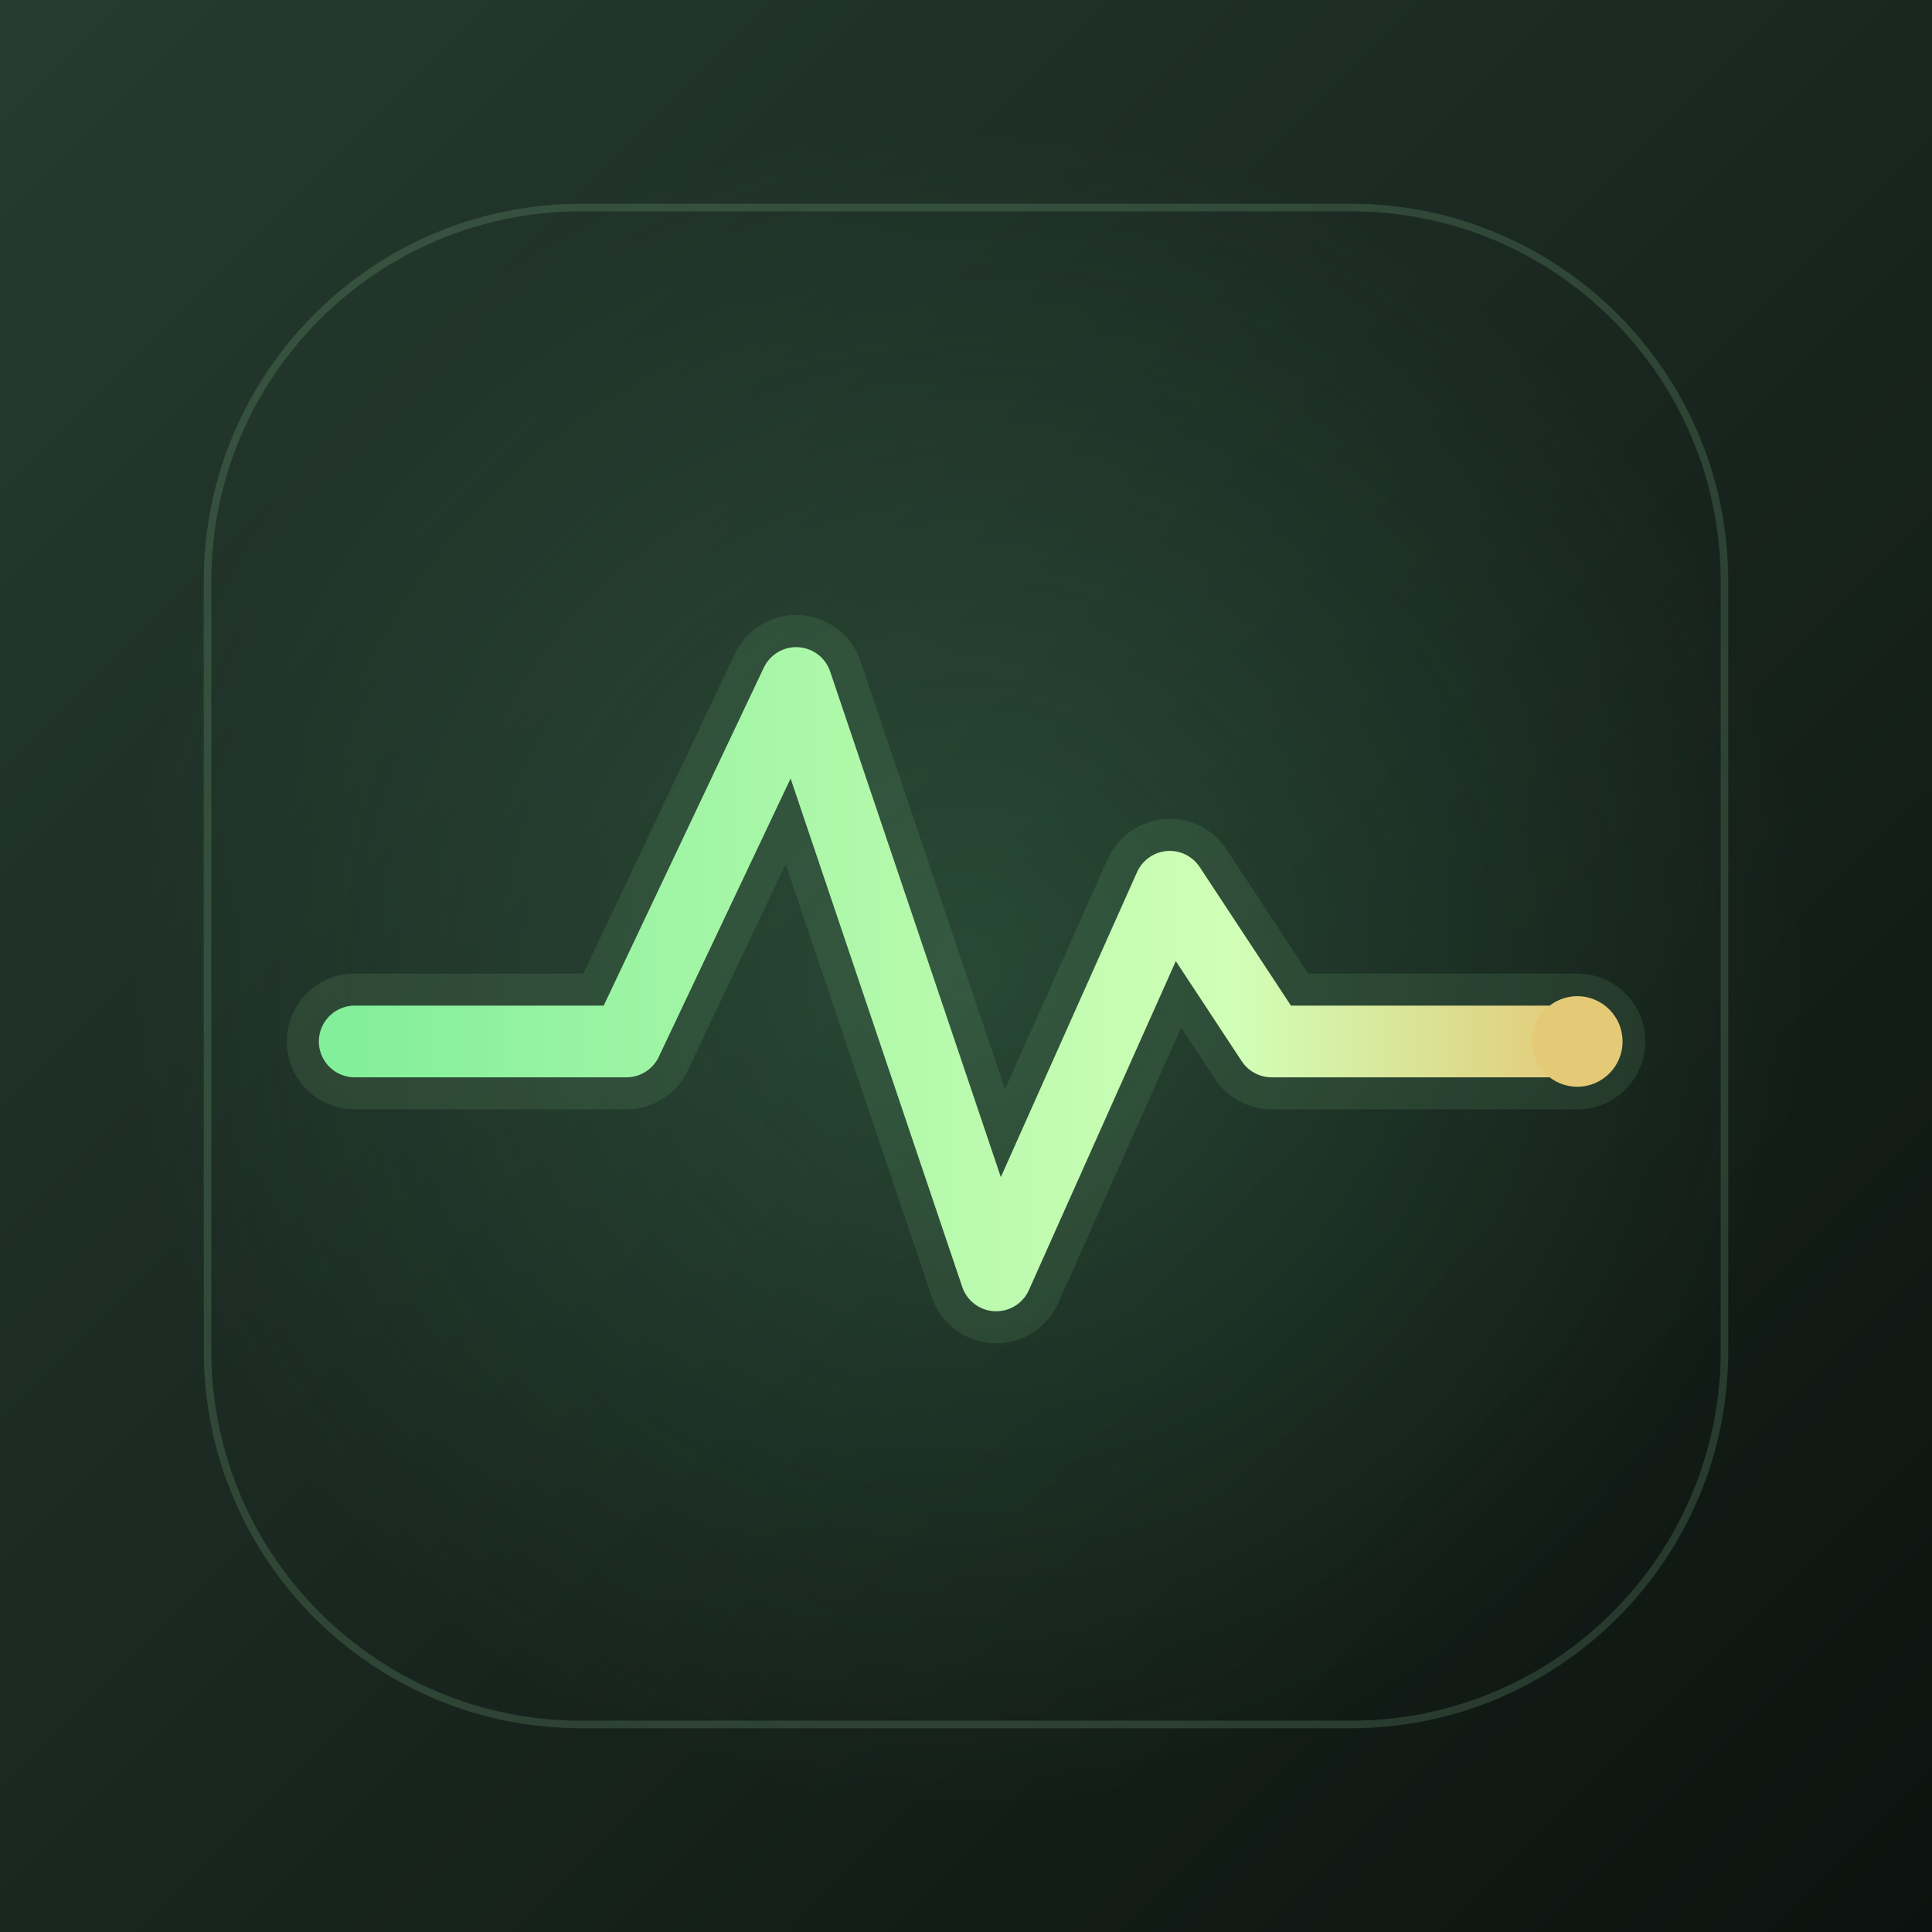
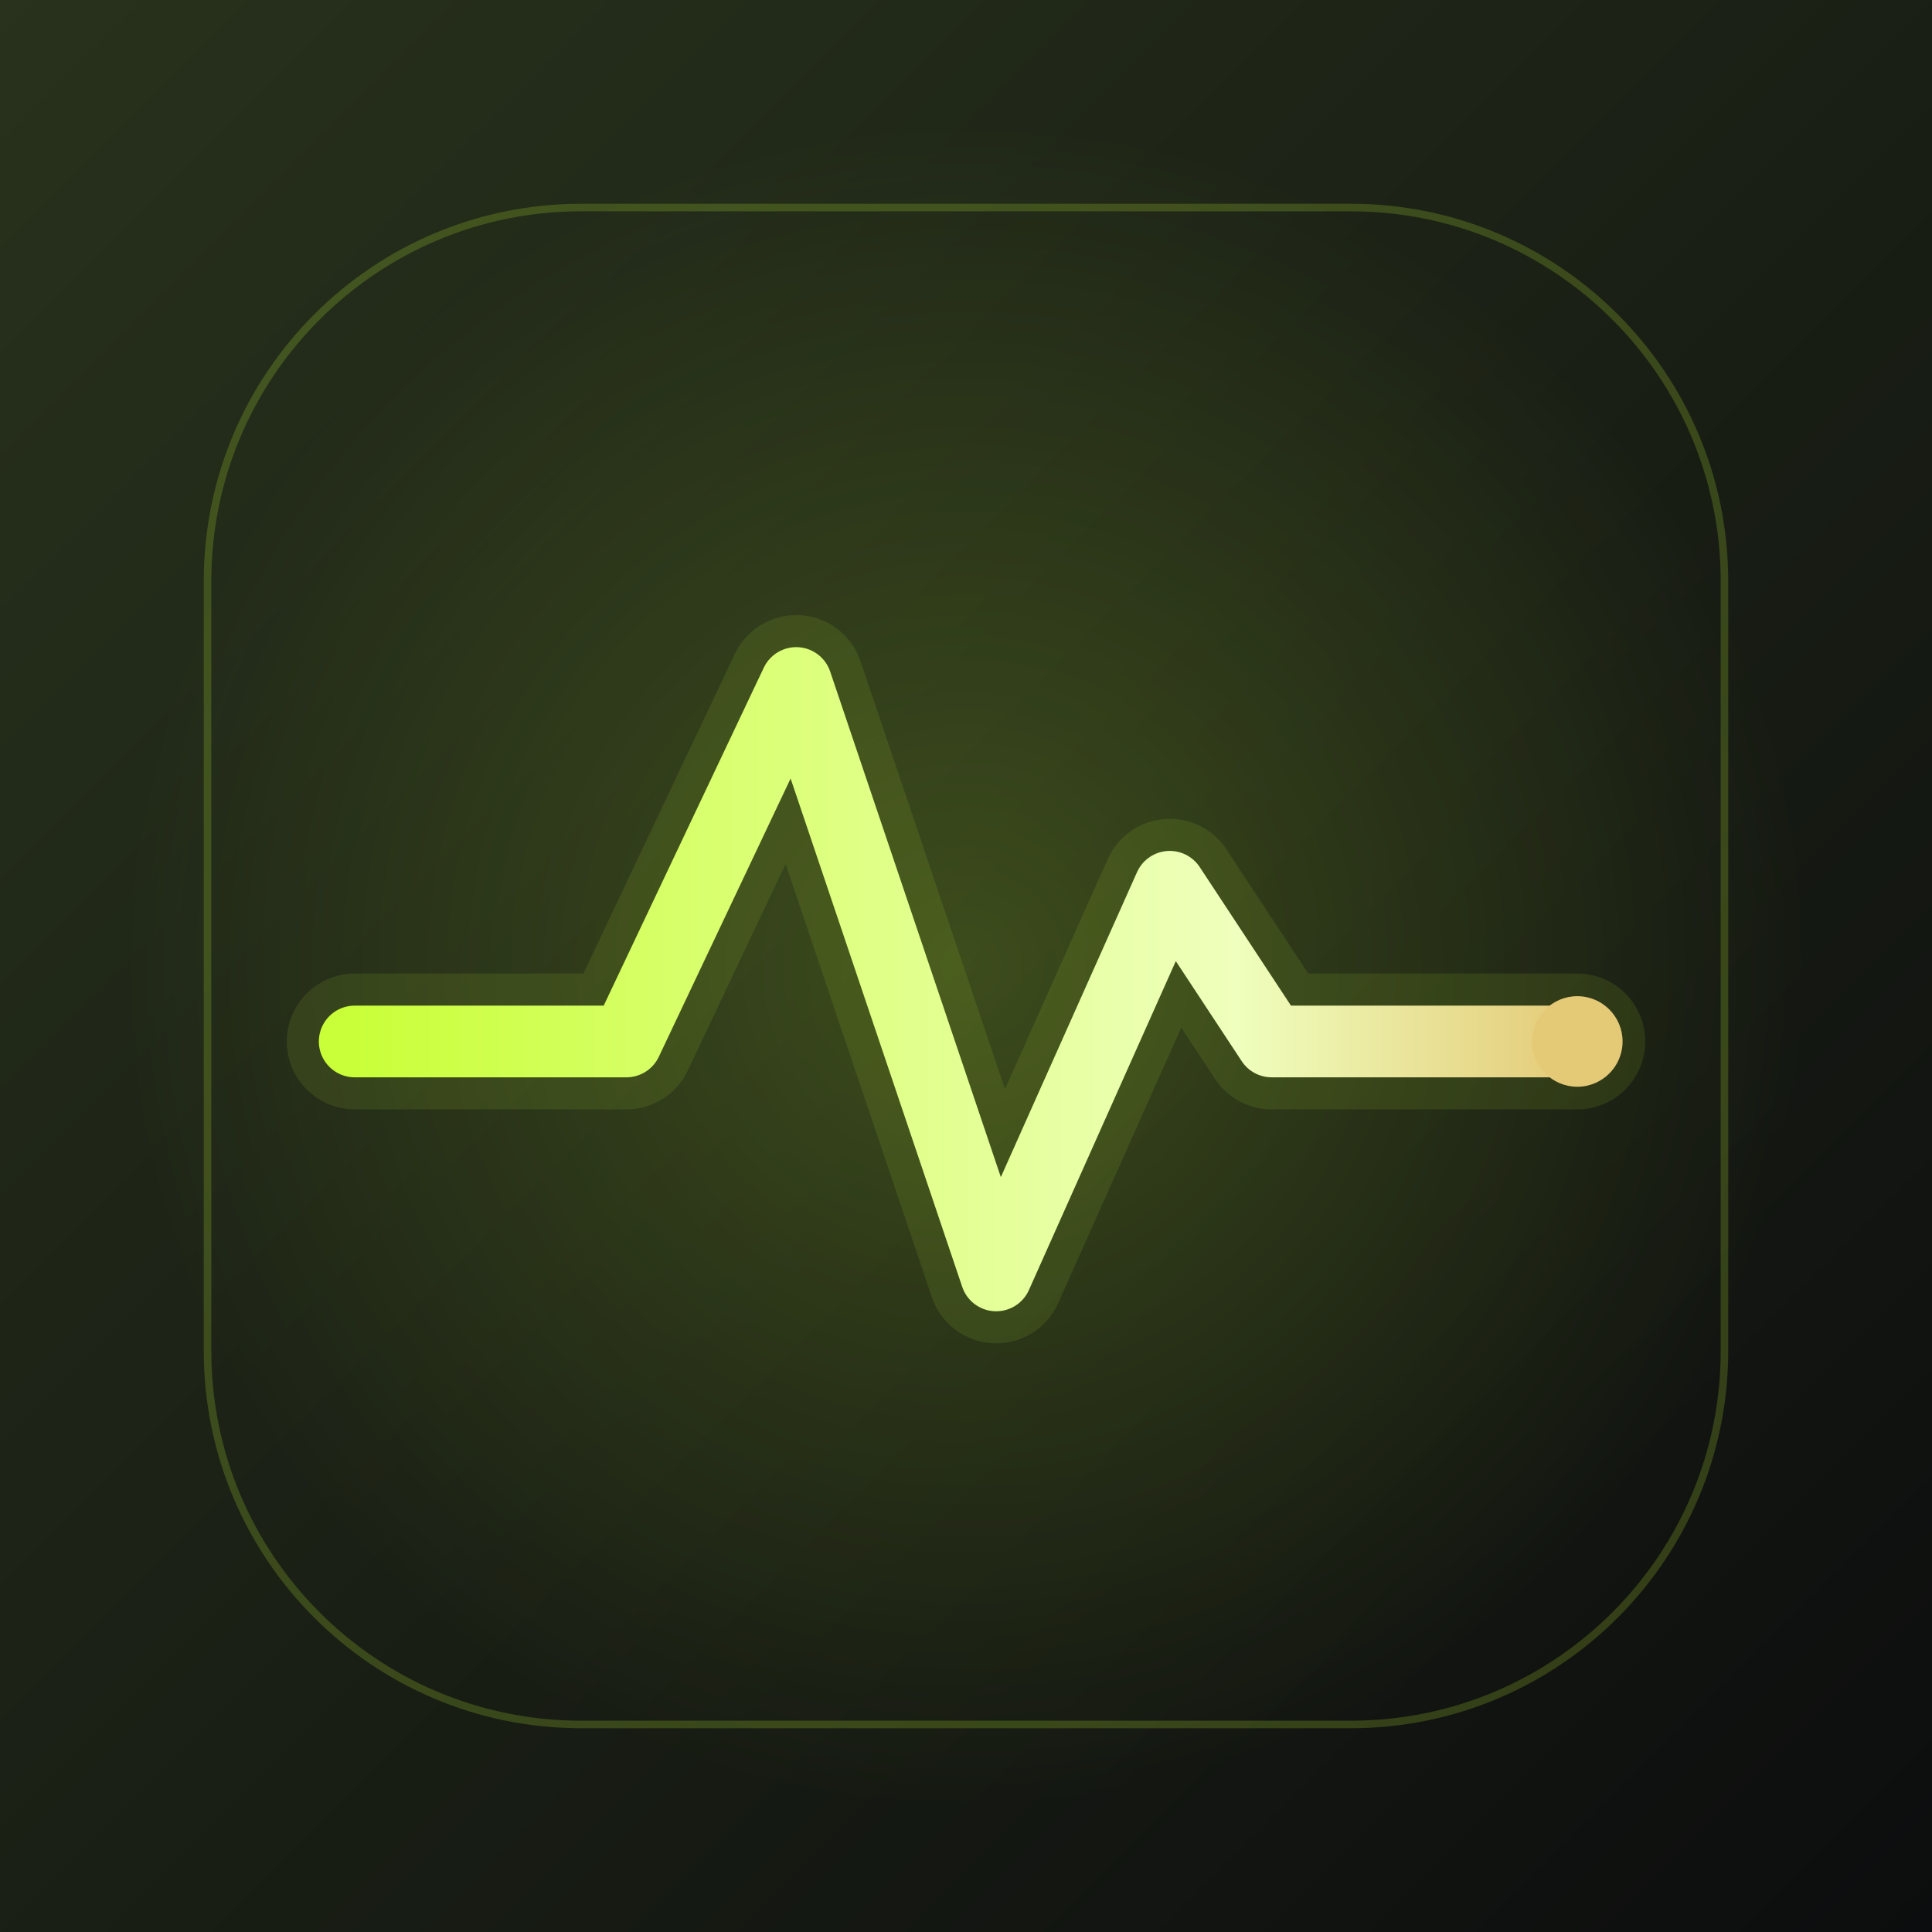
<svg xmlns="http://www.w3.org/2000/svg" viewBox="0 0 512 512">
  <defs>
    <linearGradient id="bg" x2="1" y2="1">
-       <stop stop-color="#263c30" />
-       <stop offset="1" stop-color="#0c120f" />
+       <stop stop-color="#28321c" />
+       <stop offset="1" stop-color="#0c0d0e" />
    </linearGradient>
    <linearGradient id="pulse" x1="0" y1="0" x2="1" y2="0">
-       <stop stop-color="#83ef9a" />
-       <stop offset=".72" stop-color="#d1ffb7" />
+       <stop stop-color="#c9ff38" />
+       <stop offset=".72" stop-color="#efffbd" />
      <stop offset="1" stop-color="#e4c977" />
    </linearGradient>
    <radialGradient id="glow">
-       <stop stop-color="#66ce8a" stop-opacity=".2" />
-       <stop offset="1" stop-color="#66ce8a" stop-opacity="0" />
+       <stop stop-color="#c9ff38" stop-opacity=".2" />
+       <stop offset="1" stop-color="#c9ff38" stop-opacity="0" />
    </radialGradient>
  </defs>
  <rect width="512" height="512" fill="url(#bg)" />
  <circle cx="256" cy="256" r="225" fill="url(#glow)" />
-   <rect x="55" y="55" width="402" height="402" rx="99" fill="none" stroke="#8fca9b" stroke-opacity=".19" stroke-width="2" />
-   <path d="M94 276H166L211 181 264 338 310 235 337 276H418" fill="none" stroke="#a4f5a1" opacity=".1" stroke-width="36" stroke-linecap="round" stroke-linejoin="round" />
+   <rect x="55" y="55" width="402" height="402" rx="99" fill="none" stroke="#c9ff38" stroke-opacity=".19" stroke-width="2" />
+   <path d="M94 276H166L211 181 264 338 310 235 337 276H418" fill="none" stroke="#c9ff38" opacity=".1" stroke-width="36" stroke-linecap="round" stroke-linejoin="round" />
  <path d="M94 276H166L211 181 264 338 310 235 337 276H418" fill="none" stroke="url(#pulse)" stroke-width="19" stroke-linecap="round" stroke-linejoin="round" />
  <circle cx="418" cy="276" r="12" fill="#e4c977" />
</svg>
